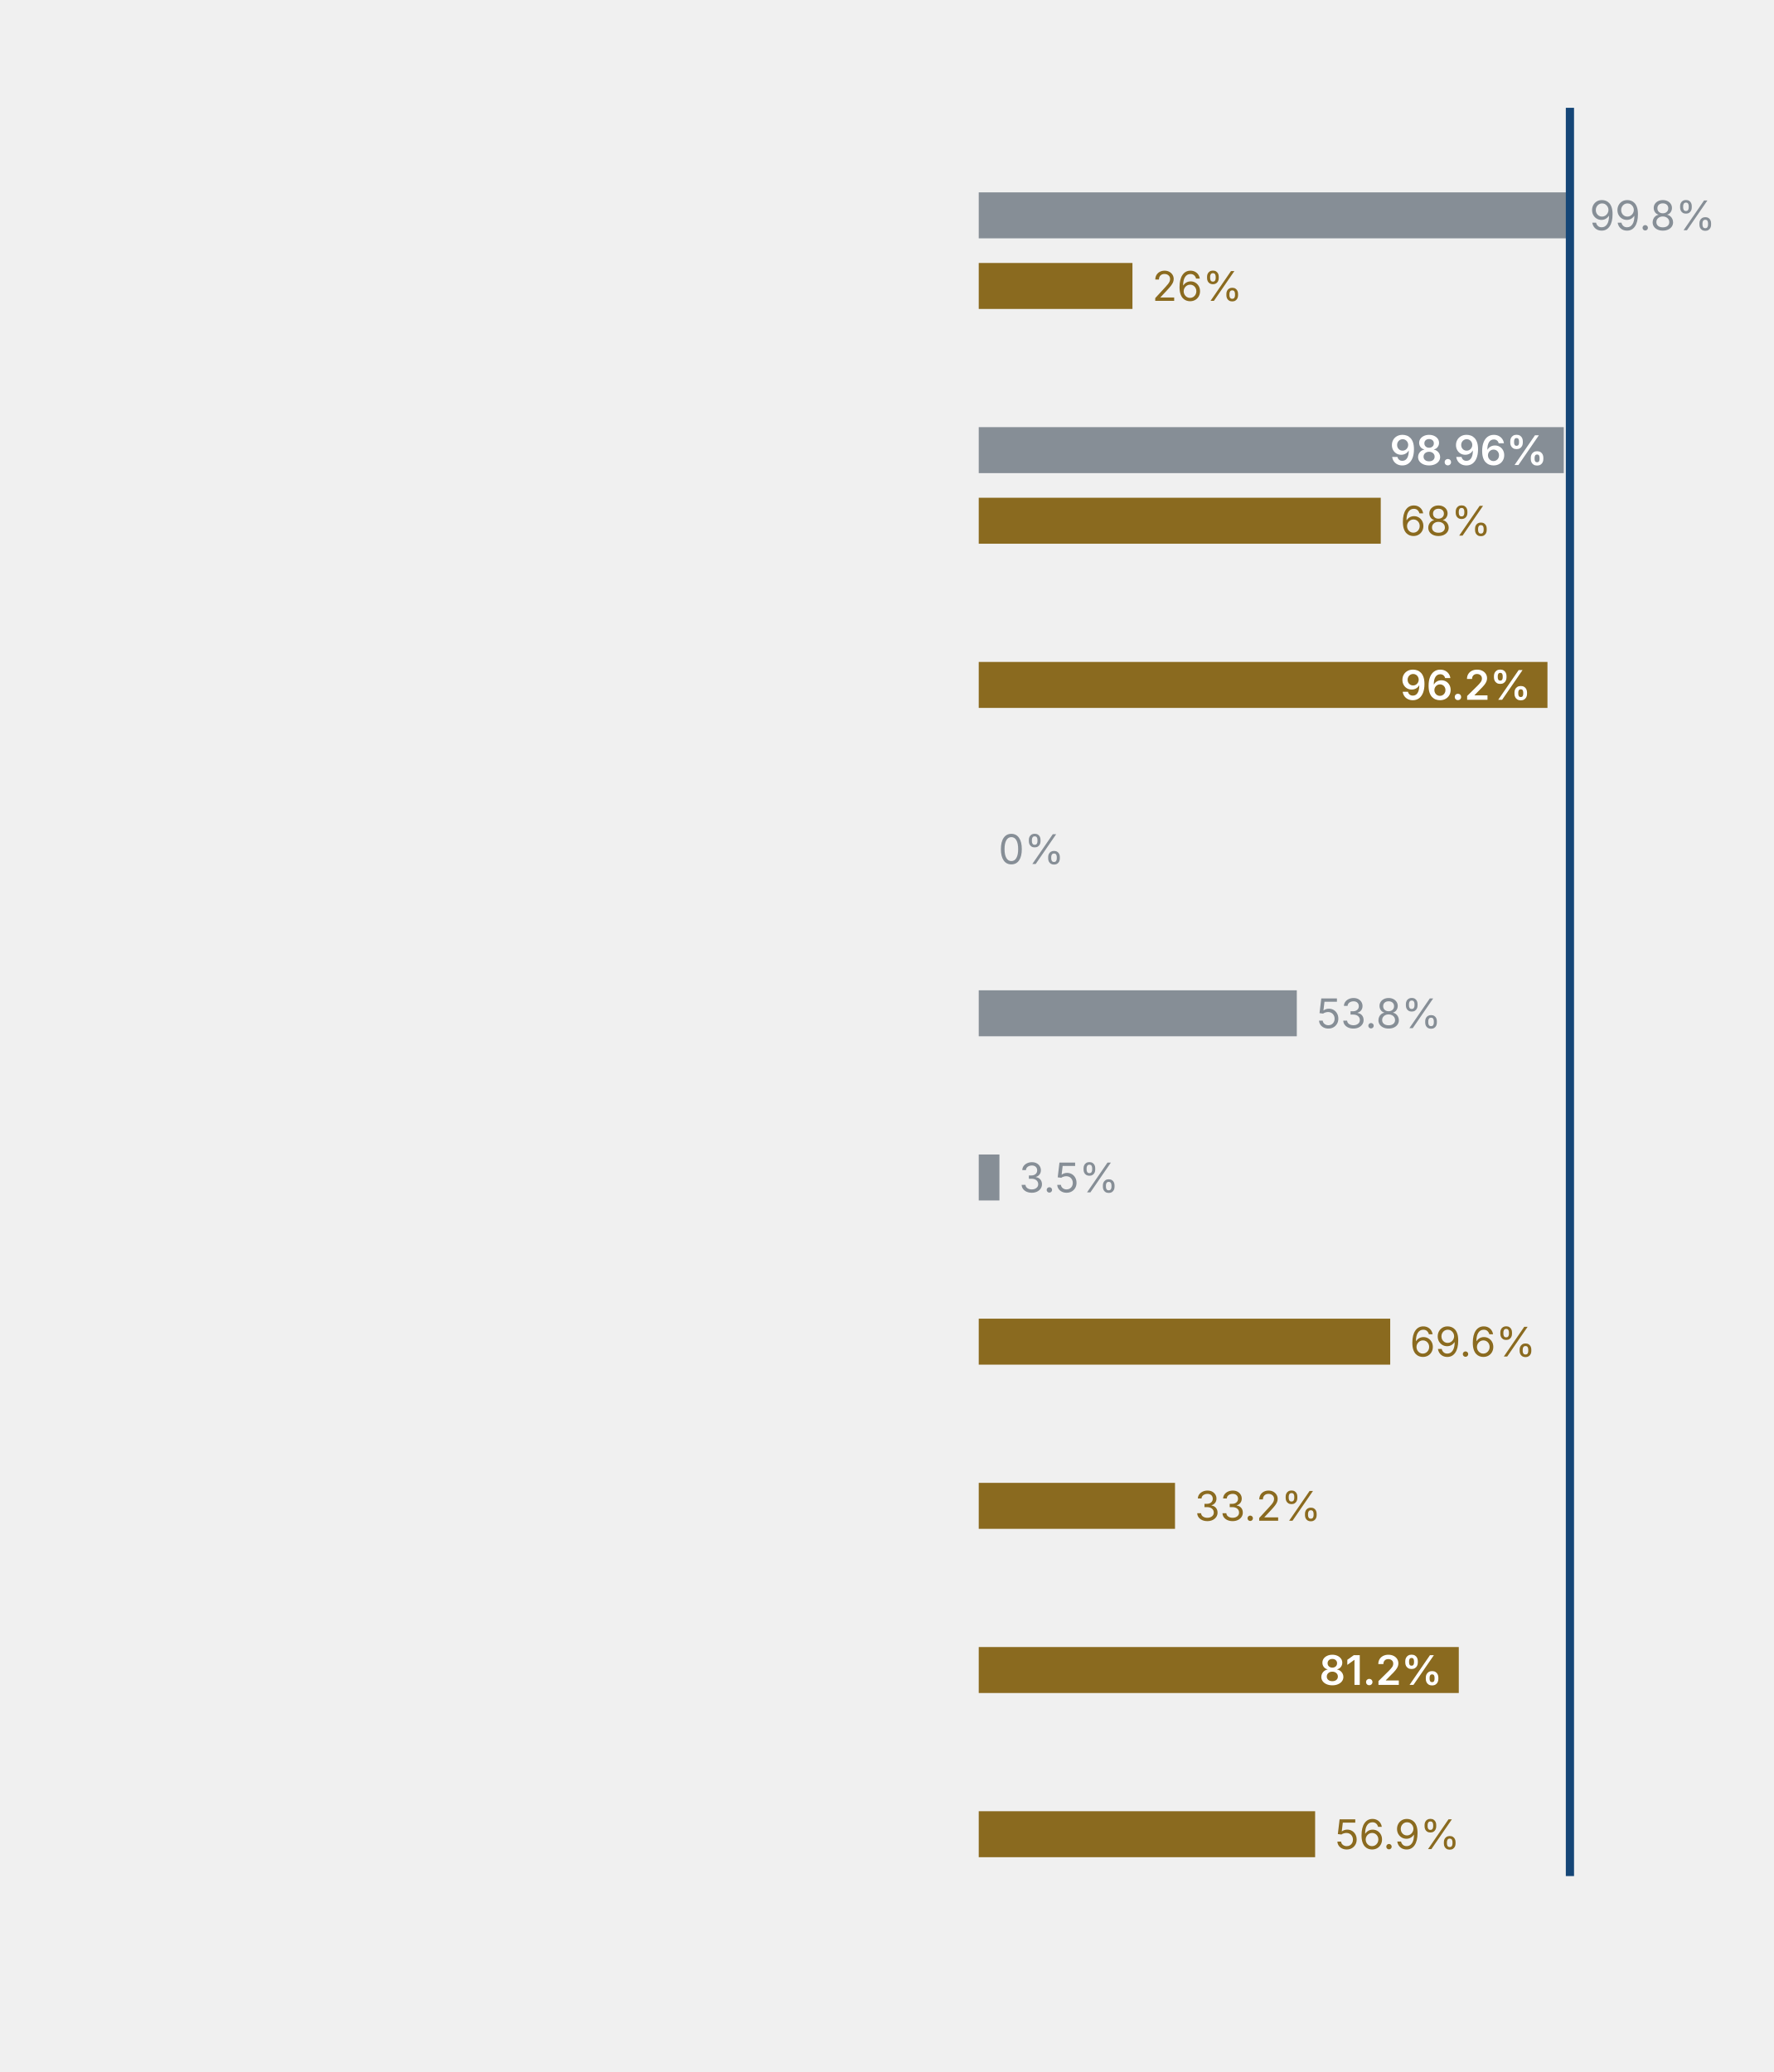
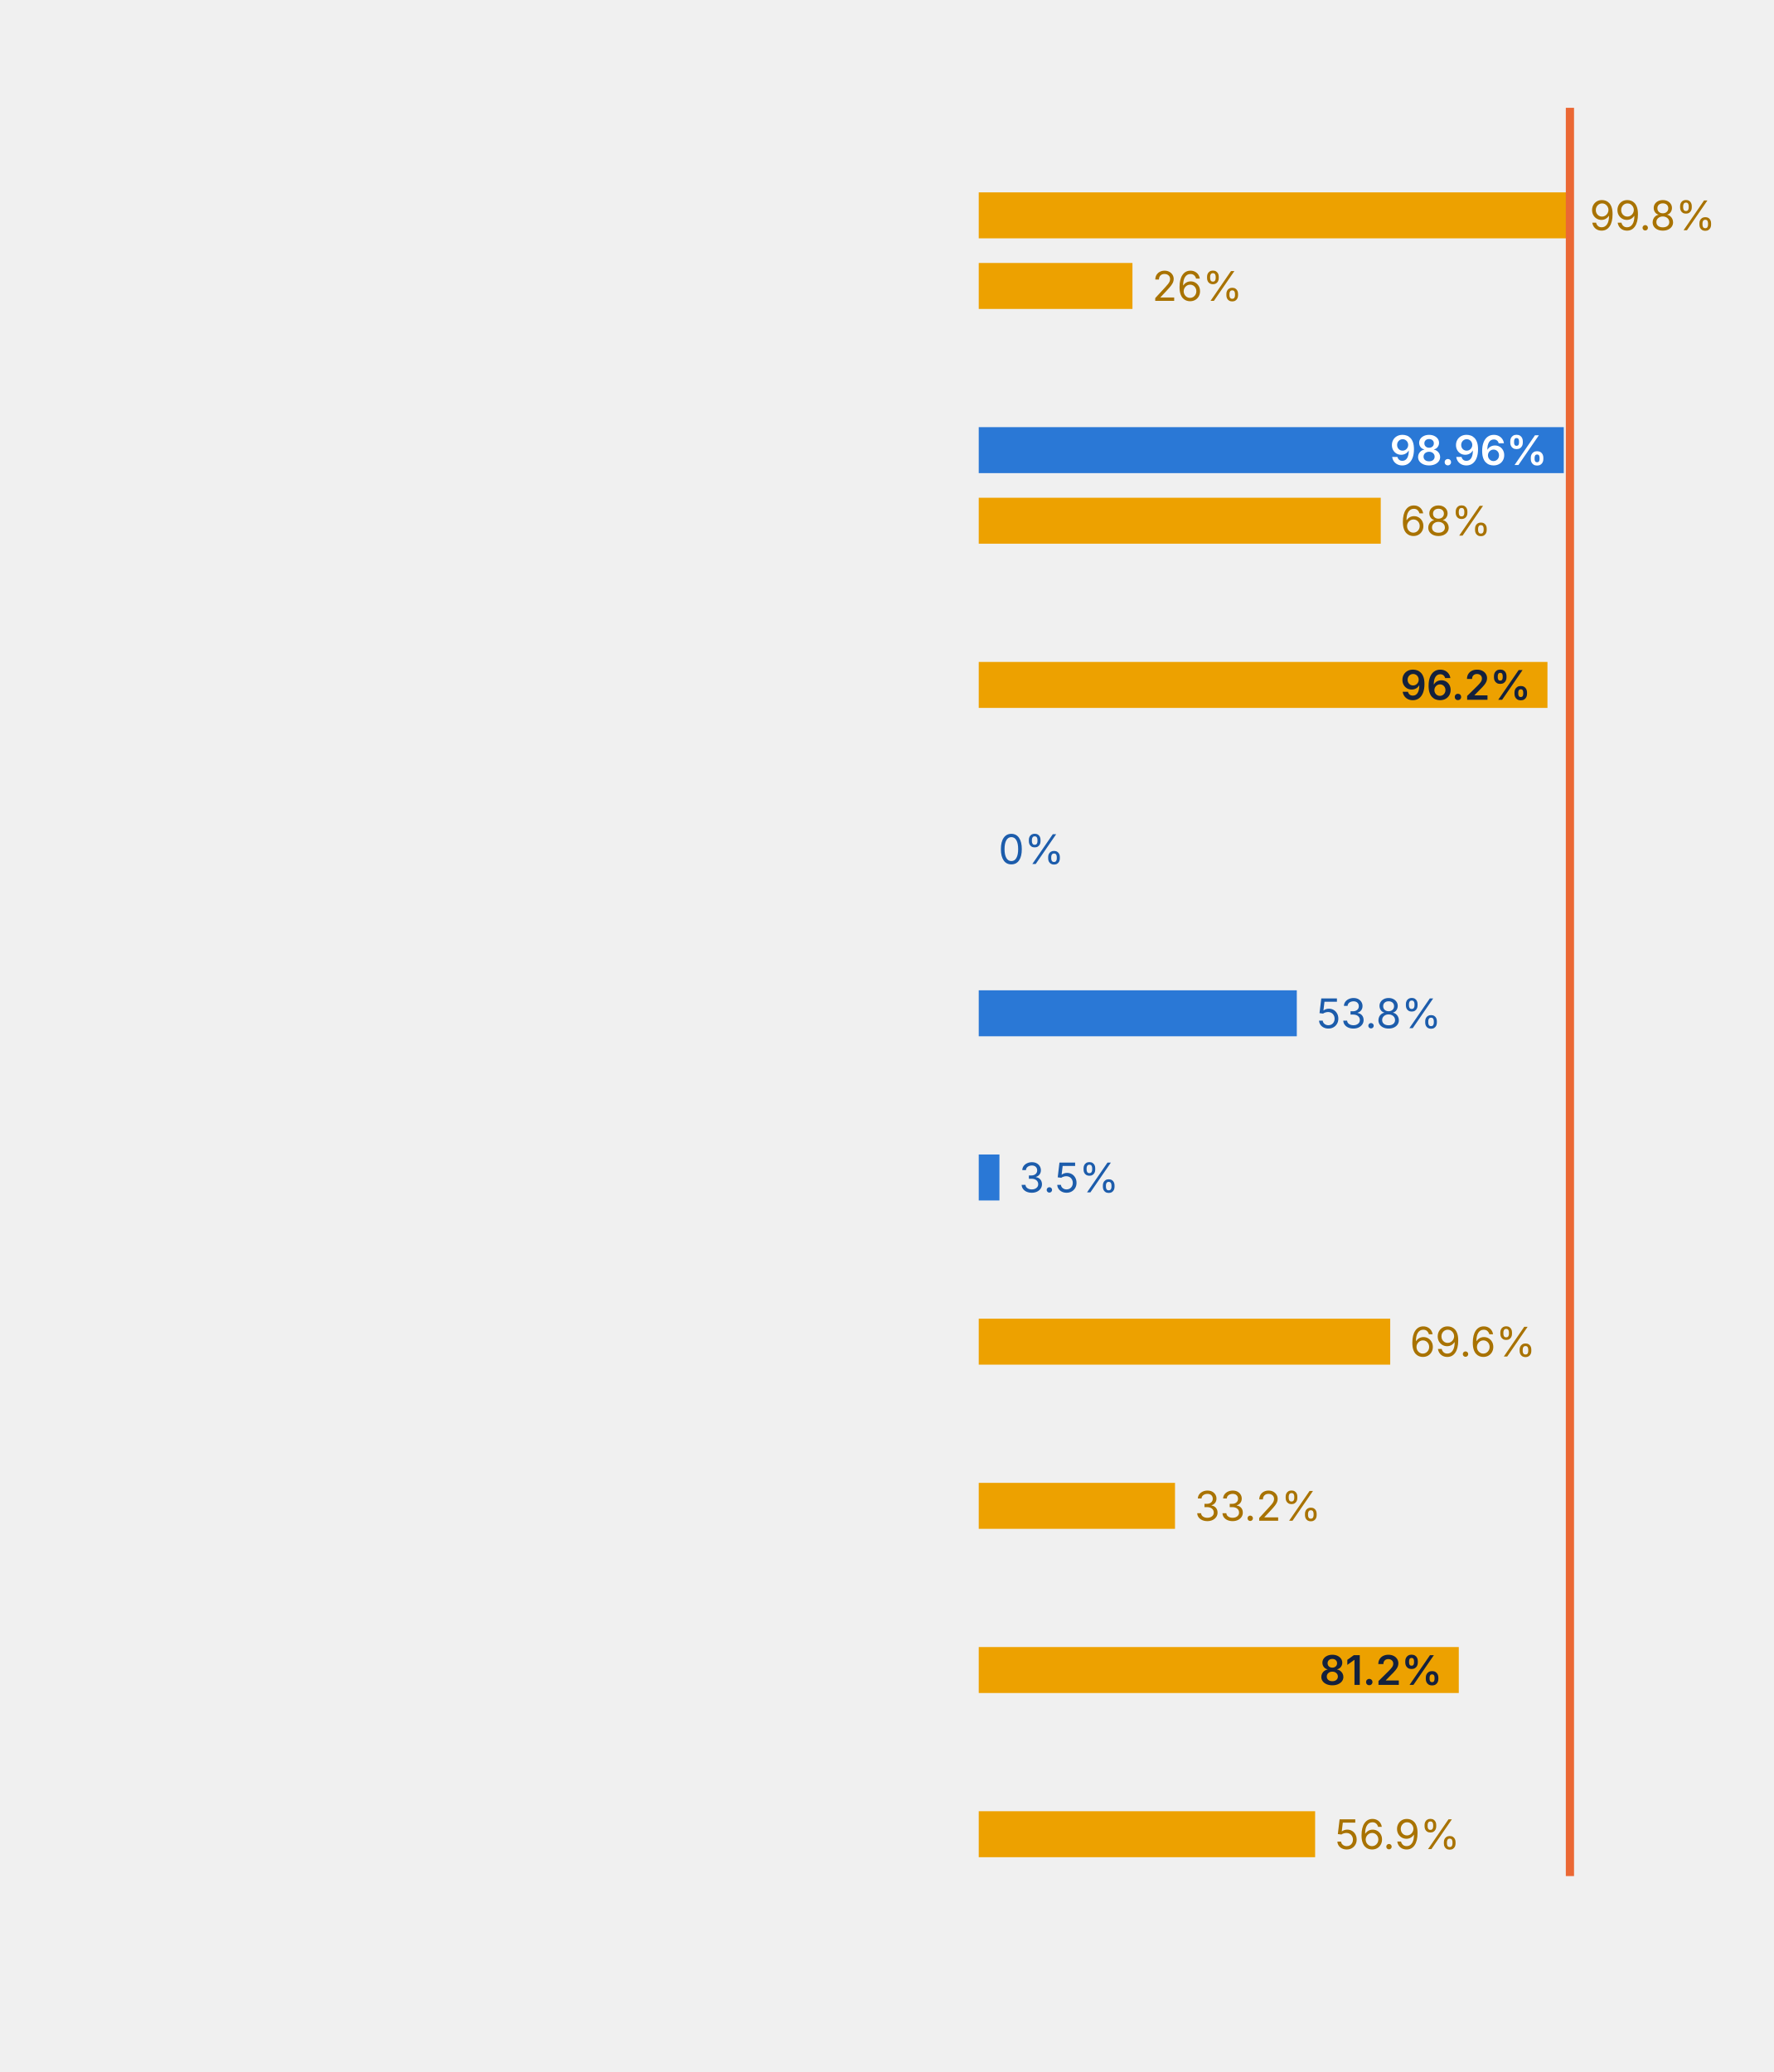
<svg xmlns="http://www.w3.org/2000/svg" xmlns:xlink="http://www.w3.org/1999/xlink" width="388.8pt" height="454.319pt" viewBox="0 0 388.8 454.319" version="1.1">
  <defs>
    <style type="text/css">*{stroke-linejoin: round; stroke-linecap: butt}</style>
  </defs>
  <g id="figure_1">
    <g id="patch_1">
      <path d="M 0 454.319  L 388.8 454.319  L 388.8 0  L 0 0  L 0 454.319  z " style="fill: none" />
    </g>
    <g id="axes_1">
      <g id="data">
-         <path d="M 214.56 52.26  L 343.901 52.26  L 343.901 42.18  L 214.56 42.18  z " clip-path="url(#p12d91beeb5)" style="fill: #868e96" />
+         <path d="M 214.56 52.26  L 343.901 52.26  L 343.901 42.18  L 214.56 42.18  z " clip-path="url(#p12d91beeb5)" style="fill: #eda100" />
      </g>
      <g id="data">
-         <path d="M 214.56 67.74  L 248.256 67.74  L 248.256 57.66  L 214.56 57.66  z " clip-path="url(#p12d91beeb5)" style="fill: #8a6a1f" />
+         <path d="M 214.56 67.74  L 248.256 67.74  L 248.256 57.66  L 214.56 57.66  z " clip-path="url(#p12d91beeb5)" style="fill: #eda100" />
      </g>
      <g id="data">
-         <path d="M 214.56 103.74  L 342.812 103.74  L 342.812 93.66  L 214.56 93.66  z " clip-path="url(#p12d91beeb5)" style="fill: #868e96" />
+         <path d="M 214.56 103.74  L 342.812 103.74  L 342.812 93.66  L 214.56 93.66  z " clip-path="url(#p12d91beeb5)" style="fill: #2a78d6" />
      </g>
      <g id="data">
-         <path d="M 214.56 119.22  L 302.688 119.22  L 302.688 109.14  L 214.56 109.14  z " clip-path="url(#p12d91beeb5)" style="fill: #8a6a1f" />
+         <path d="M 214.56 119.22  L 302.688 119.22  L 302.688 109.14  L 214.56 109.14  z " clip-path="url(#p12d91beeb5)" style="fill: #eda100" />
      </g>
      <g id="data">
-         <path d="M 214.56 155.22  L 339.235 155.22  L 339.235 145.14  L 214.56 145.14  z " clip-path="url(#p12d91beeb5)" style="fill: #8a6a1f" />
+         <path d="M 214.56 155.22  L 339.235 155.22  L 339.235 145.14  L 214.56 145.14  z " clip-path="url(#p12d91beeb5)" style="fill: #eda100" />
      </g>
      <g id="data">
-         <path d="M 214.56 191.22  L 214.56 191.22  L 214.56 181.14  L 214.56 181.14  z " clip-path="url(#p12d91beeb5)" style="fill: #868e96" />
+         <path d="M 214.56 191.22  L 214.56 191.22  L 214.56 181.14  L 214.56 181.14  z " clip-path="url(#p12d91beeb5)" style="fill: #2a78d6" />
      </g>
      <g id="data">
-         <path d="M 214.56 227.22  L 284.285 227.22  L 284.285 217.14  L 214.56 217.14  z " clip-path="url(#p12d91beeb5)" style="fill: #868e96" />
+         <path d="M 214.56 227.22  L 284.285 227.22  L 284.285 217.14  L 214.56 217.14  z " clip-path="url(#p12d91beeb5)" style="fill: #2a78d6" />
      </g>
      <g id="data">
-         <path d="M 214.56 263.22  L 219.096 263.22  L 219.096 253.14  L 214.56 253.14  z " clip-path="url(#p12d91beeb5)" style="fill: #868e96" />
+         <path d="M 214.56 263.22  L 219.096 263.22  L 219.096 253.14  L 214.56 253.14  z " clip-path="url(#p12d91beeb5)" style="fill: #2a78d6" />
      </g>
      <g id="data">
-         <path d="M 214.56 299.22  L 304.762 299.22  L 304.762 289.14  L 214.56 289.14  z " clip-path="url(#p12d91beeb5)" style="fill: #8a6a1f" />
+         <path d="M 214.56 299.22  L 304.762 299.22  L 304.762 289.14  L 214.56 289.14  z " clip-path="url(#p12d91beeb5)" style="fill: #eda100" />
      </g>
      <g id="data">
-         <path d="M 214.56 335.22  L 257.587 335.22  L 257.587 325.14  L 214.56 325.14  z " clip-path="url(#p12d91beeb5)" style="fill: #8a6a1f" />
+         <path d="M 214.56 335.22  L 257.587 335.22  L 257.587 325.14  L 214.56 325.14  z " clip-path="url(#p12d91beeb5)" style="fill: #eda100" />
      </g>
      <g id="data">
-         <path d="M 214.56 371.22  L 319.795 371.22  L 319.795 361.14  L 214.56 361.14  z " clip-path="url(#p12d91beeb5)" style="fill: #8a6a1f" />
+         <path d="M 214.56 371.22  L 319.795 371.22  L 319.795 361.14  L 214.56 361.14  z " clip-path="url(#p12d91beeb5)" style="fill: #eda100" />
      </g>
      <g id="data">
-         <path d="M 214.56 407.22  L 288.302 407.22  L 288.302 397.14  L 214.56 397.14  z " clip-path="url(#p12d91beeb5)" style="fill: #8a6a1f" />
+         <path d="M 214.56 407.22  L 288.302 407.22  L 288.302 397.14  L 214.56 397.14  z " clip-path="url(#p12d91beeb5)" style="fill: #eda100" />
      </g>
      <g id="data">
-         <g style="fill: #868e96" transform="translate(348.48 50.48191) scale(0.08968 -0.08968)">
+         <g style="fill: #a87200" transform="translate(348.48 50.48191) scale(0.08968 -0.08968)">
          <defs>
            <path id="Inter-Regular-548" d="M 1884 -63  Q 1488 -63 1178 93  Q 869 250 672 531  Q 475 813 419 1184  L 1006 1184  Q 1078 875 1297 669  Q 1516 463 1884 463  Q 2416 463 2723 927  Q 3031 1391 3031 2238  L 2994 2238  Q 2806 1953 2509 1784  Q 2213 1616 1847 1616  Q 1447 1616 1112 1814  Q 778 2013 579 2361  Q 381 2709 381 3156  Q 381 3591 578 3948  Q 775 4306 1129 4517  Q 1484 4728 1963 4719  Q 2250 4716 2537 4608  Q 2825 4500 3062 4253  Q 3300 4006 3444 3581  Q 3588 3156 3588 2513  Q 3588 1278 3131 607  Q 2675 -63 1884 -63  z M 1934 2134  Q 2219 2134 2447 2279  Q 2675 2425 2811 2662  Q 2947 2900 2947 3172  Q 2947 3441 2817 3673  Q 2688 3906 2464 4051  Q 2241 4197 1953 4197  Q 1672 4197 1448 4058  Q 1225 3919 1094 3683  Q 963 3447 963 3159  Q 963 2875 1089 2642  Q 1216 2409 1434 2271  Q 1653 2134 1934 2134  z " transform="scale(0.015625)" />
            <path id="Inter-Regular-5de" d="M 922 -41  Q 747 -41 623 82  Q 500 206 500 381  Q 500 556 623 679  Q 747 803 922 803  Q 1097 803 1220 679  Q 1344 556 1344 381  Q 1344 206 1220 82  Q 1097 -41 922 -41  z " transform="scale(0.015625)" />
            <path id="Inter-Regular-547" d="M 1978 -63  Q 1506 -63 1145 104  Q 784 272 582 565  Q 381 859 381 1238  Q 381 1531 500 1782  Q 619 2034 825 2203  Q 1031 2372 1291 2419  L 1291 2444  Q 950 2531 750 2822  Q 550 3113 550 3481  Q 550 3838 734 4117  Q 919 4397 1241 4558  Q 1563 4719 1978 4719  Q 2388 4719 2709 4558  Q 3031 4397 3217 4117  Q 3403 3838 3403 3481  Q 3403 3113 3201 2822  Q 3000 2531 2669 2444  L 2669 2419  Q 2922 2372 3128 2203  Q 3334 2034 3456 1782  Q 3578 1531 3578 1238  Q 3578 859 3373 565  Q 3169 272 2808 104  Q 2447 -63 1978 -63  z M 1978 453  Q 2441 453 2712 676  Q 2984 900 2984 1269  Q 2984 1528 2853 1726  Q 2722 1925 2494 2039  Q 2266 2153 1978 2153  Q 1538 2153 1252 1904  Q 966 1656 966 1269  Q 966 900 1236 676  Q 1506 453 1978 453  z M 1978 2650  Q 2347 2650 2587 2867  Q 2828 3084 2828 3438  Q 2828 3788 2593 3997  Q 2359 4206 1978 4206  Q 1591 4206 1358 3997  Q 1125 3788 1125 3438  Q 1125 3084 1362 2867  Q 1600 2650 1978 2650  z " transform="scale(0.015625)" />
            <path id="Inter-Regular-6d0" d="M 4656 -91  Q 4359 -91 4154 39  Q 3950 169 3845 384  Q 3741 600 3741 856  L 3741 1100  Q 3741 1356 3847 1570  Q 3953 1784 4158 1914  Q 4363 2044 4656 2044  Q 4956 2044 5159 1914  Q 5363 1784 5464 1570  Q 5566 1356 5566 1100  L 5566 856  Q 5566 600 5461 384  Q 5356 169 5154 39  Q 4953 -91 4656 -91  z M 1634 2597  Q 1338 2597 1133 2726  Q 928 2856 823 3072  Q 719 3288 719 3544  L 719 3788  Q 719 4044 825 4258  Q 931 4472 1136 4601  Q 1341 4731 1634 4731  Q 1934 4731 2136 4601  Q 2338 4472 2441 4258  Q 2544 4044 2544 3788  L 2544 3544  Q 2544 3288 2439 3072  Q 2334 2856 2132 2726  Q 1931 2597 1634 2597  z M 1263 0  L 4463 4656  L 4991 4656  L 1791 0  L 1263 0  z M 4656 319  Q 4894 319 4991 483  Q 5088 647 5088 856  L 5088 1100  Q 5088 1306 4994 1472  Q 4900 1638 4656 1638  Q 4422 1638 4320 1472  Q 4219 1306 4219 1100  L 4219 856  Q 4219 647 4317 483  Q 4416 319 4656 319  z M 1634 3006  Q 1872 3006 1969 3170  Q 2066 3334 2066 3544  L 2066 3788  Q 2066 3994 1972 4159  Q 1878 4325 1634 4325  Q 1400 4325 1298 4159  Q 1197 3994 1197 3788  L 1197 3544  Q 1197 3334 1295 3170  Q 1394 3006 1634 3006  z " transform="scale(0.015625)" />
          </defs>
          <use xlink:href="#Inter-Regular-548" />
          <use xlink:href="#Inter-Regular-548" transform="translate(62.01562 0)" />
          <use xlink:href="#Inter-Regular-5de" transform="translate(121.5 0)" />
          <use xlink:href="#Inter-Regular-547" transform="translate(148.0625 0)" />
          <use xlink:href="#Inter-Regular-6d0" transform="translate(209.9219 0)" />
        </g>
      </g>
      <g id="data">
-         <g style="fill: #8a6a1f" transform="translate(252.576 65.96191) scale(0.08968 -0.08968)">
+         <g style="fill: #a87200" transform="translate(252.576 65.96191) scale(0.08968 -0.08968)">
          <defs>
            <path id="Inter-Regular-53f" d="M 481 0  L 481 428  L 2028 2106  Q 2288 2388 2459 2600  Q 2631 2813 2718 3005  Q 2806 3197 2806 3413  Q 2806 3778 2554 3990  Q 2303 4203 1931 4203  Q 1534 4203 1298 3965  Q 1063 3728 1063 3334  L 494 3334  Q 494 3747 684 4059  Q 875 4372 1203 4545  Q 1531 4719 1947 4719  Q 2363 4719 2683 4545  Q 3003 4372 3186 4078  Q 3369 3784 3369 3419  Q 3369 3166 3278 2927  Q 3188 2688 2959 2384  Q 2731 2081 2319 1644  L 1300 559  L 1300 522  L 3447 522  L 3447 0  L 481 0  z " transform="scale(0.015625)" />
            <path id="Inter-Regular-545" d="M 2019 -63  Q 1728 -63 1437 43  Q 1147 150 908 400  Q 669 650 525 1078  Q 381 1506 381 2150  Q 381 3378 840 4048  Q 1300 4719 2091 4719  Q 2481 4719 2790 4562  Q 3100 4406 3297 4128  Q 3494 3850 3550 3484  L 2969 3484  Q 2891 3788 2672 3991  Q 2453 4194 2091 4194  Q 1553 4194 1248 3730  Q 944 3266 944 2425  L 981 2425  Q 1169 2716 1467 2880  Q 1766 3044 2128 3044  Q 2528 3044 2859 2847  Q 3191 2650 3389 2301  Q 3588 1953 3588 1503  Q 3588 1069 3394 714  Q 3200 359 2847 148  Q 2494 -63 2019 -63  z M 2019 459  Q 2300 459 2525 600  Q 2750 741 2881 977  Q 3013 1213 3013 1503  Q 3013 1788 2886 2020  Q 2759 2253 2537 2390  Q 2316 2528 2034 2528  Q 1753 2528 1525 2384  Q 1297 2241 1162 2005  Q 1028 1769 1028 1497  Q 1028 1222 1156 986  Q 1284 750 1509 604  Q 1734 459 2019 459  z " transform="scale(0.015625)" />
          </defs>
          <use xlink:href="#Inter-Regular-53f" />
          <use xlink:href="#Inter-Regular-545" transform="translate(60.98438 0)" />
          <use xlink:href="#Inter-Regular-6d0" transform="translate(123 0)" />
        </g>
      </g>
      <g id="data">
-         <g style="fill: #8a6a1f" transform="translate(307.008 117.4419) scale(0.08968 -0.08968)">
+         <g style="fill: #a87200" transform="translate(307.008 117.4419) scale(0.08968 -0.08968)">
          <use xlink:href="#Inter-Regular-545" />
          <use xlink:href="#Inter-Regular-547" transform="translate(62.01562 0)" />
          <use xlink:href="#Inter-Regular-6d0" transform="translate(123.875 0)" />
        </g>
      </g>
      <g id="data">
-         <g style="fill: #868e96" transform="translate(218.88 189.4419) scale(0.08968 -0.08968)">
+         <g style="fill: #1c5cab" transform="translate(218.88 189.4419) scale(0.08968 -0.08968)">
          <defs>
            <path id="Inter-Regular-53d" d="M 2019 -63  Q 1241 -63 811 562  Q 381 1188 381 2325  Q 381 3456 814 4087  Q 1247 4719 2019 4719  Q 2794 4719 3225 4087  Q 3656 3456 3656 2325  Q 3656 1188 3228 562  Q 2800 -63 2019 -63  z M 2019 456  Q 2531 456 2807 948  Q 3084 1441 3084 2325  Q 3084 3216 2807 3709  Q 2531 4203 2019 4203  Q 1509 4203 1231 3708  Q 953 3213 953 2325  Q 953 1441 1231 948  Q 1509 456 2019 456  z " transform="scale(0.015625)" />
          </defs>
          <use xlink:href="#Inter-Regular-53d" />
          <use xlink:href="#Inter-Regular-6d0" transform="translate(63.09375 0)" />
        </g>
      </g>
      <g id="data">
-         <g style="fill: #868e96" transform="translate(288.6048 225.4419) scale(0.08968 -0.08968)">
+         <g style="fill: #1c5cab" transform="translate(288.6048 225.4419) scale(0.08968 -0.08968)">
          <defs>
            <path id="Inter-Regular-543" d="M 1863 -63  Q 1453 -63 1128 98  Q 803 259 609 539  Q 416 819 400 1175  L 975 1175  Q 1003 863 1258 661  Q 1513 459 1863 459  Q 2144 459 2364 590  Q 2584 722 2709 953  Q 2834 1184 2834 1478  Q 2834 1778 2703 2015  Q 2572 2253 2345 2389  Q 2119 2525 1825 2525  Q 1609 2525 1387 2456  Q 1166 2388 1028 2281  L 472 2350  L 747 4656  L 3197 4656  L 3197 4134  L 1247 4134  L 1088 2775  L 1113 2775  Q 1256 2894 1475 2970  Q 1694 3047 1934 3047  Q 2363 3047 2697 2845  Q 3031 2644 3223 2291  Q 3416 1938 3416 1488  Q 3416 1041 3214 691  Q 3013 341 2663 139  Q 2313 -63 1863 -63  z " transform="scale(0.015625)" />
            <path id="Inter-Regular-541" d="M 1984 -63  Q 1528 -63 1175 93  Q 822 250 614 528  Q 406 806 391 1175  L 991 1175  Q 1016 844 1297 651  Q 1578 459 1975 459  Q 2413 459 2698 684  Q 2984 909 2984 1272  Q 2984 1650 2703 1889  Q 2422 2128 1903 2128  L 1525 2128  L 1525 2644  L 1903 2644  Q 2313 2644 2567 2861  Q 2822 3078 2822 3438  Q 2822 3784 2597 3993  Q 2372 4203 1991 4203  Q 1753 4203 1545 4117  Q 1338 4031 1205 3872  Q 1072 3713 1063 3484  L 491 3484  Q 503 3850 709 4128  Q 916 4406 1255 4562  Q 1594 4719 2003 4719  Q 2438 4719 2752 4544  Q 3066 4369 3234 4084  Q 3403 3800 3403 3469  Q 3403 3075 3195 2800  Q 2988 2525 2631 2419  L 2631 2381  Q 3078 2309 3325 2007  Q 3572 1706 3572 1266  Q 3572 884 3365 584  Q 3159 284 2800 110  Q 2441 -63 1984 -63  z " transform="scale(0.015625)" />
          </defs>
          <use xlink:href="#Inter-Regular-543" />
          <use xlink:href="#Inter-Regular-541" transform="translate(59.32812 0)" />
          <use xlink:href="#Inter-Regular-5de" transform="translate(118.8438 0)" />
          <use xlink:href="#Inter-Regular-547" transform="translate(145.4062 0)" />
          <use xlink:href="#Inter-Regular-6d0" transform="translate(207.2656 0)" />
        </g>
      </g>
      <g id="data">
-         <g style="fill: #868e96" transform="translate(223.416 261.4419) scale(0.08968 -0.08968)">
+         <g style="fill: #1c5cab" transform="translate(223.416 261.4419) scale(0.08968 -0.08968)">
          <use xlink:href="#Inter-Regular-541" />
          <use xlink:href="#Inter-Regular-5de" transform="translate(59.51562 0)" />
          <use xlink:href="#Inter-Regular-543" transform="translate(86.90625 0)" />
          <use xlink:href="#Inter-Regular-6d0" transform="translate(146.2344 0)" />
        </g>
      </g>
      <g id="data">
-         <g style="fill: #8a6a1f" transform="translate(309.0816 297.4419) scale(0.08968 -0.08968)">
+         <g style="fill: #a87200" transform="translate(309.0816 297.4419) scale(0.08968 -0.08968)">
          <use xlink:href="#Inter-Regular-545" />
          <use xlink:href="#Inter-Regular-548" transform="translate(62.01562 0)" />
          <use xlink:href="#Inter-Regular-5de" transform="translate(121.5 0)" />
          <use xlink:href="#Inter-Regular-545" transform="translate(147.7812 0)" />
          <use xlink:href="#Inter-Regular-6d0" transform="translate(209.7969 0)" />
        </g>
      </g>
      <g id="data">
-         <g style="fill: #8a6a1f" transform="translate(261.9072 333.4419) scale(0.08968 -0.08968)">
+         <g style="fill: #a87200" transform="translate(261.9072 333.4419) scale(0.08968 -0.08968)">
          <use xlink:href="#Inter-Regular-541" />
          <use xlink:href="#Inter-Regular-541" transform="translate(61.76562 0)" />
          <use xlink:href="#Inter-Regular-5de" transform="translate(121.2812 0)" />
          <use xlink:href="#Inter-Regular-53f" transform="translate(150.0938 0)" />
          <use xlink:href="#Inter-Regular-6d0" transform="translate(211.0781 0)" />
        </g>
      </g>
      <g id="data">
-         <g style="fill: #8a6a1f" transform="translate(292.6224 405.4419) scale(0.08968 -0.08968)">
+         <g style="fill: #a87200" transform="translate(292.6224 405.4419) scale(0.08968 -0.08968)">
          <use xlink:href="#Inter-Regular-543" />
          <use xlink:href="#Inter-Regular-545" transform="translate(59.32812 0)" />
          <use xlink:href="#Inter-Regular-5de" transform="translate(117.9688 0)" />
          <use xlink:href="#Inter-Regular-548" transform="translate(146.0938 0)" />
          <use xlink:href="#Inter-Regular-6d0" transform="translate(208.1094 0)" />
        </g>
      </g>
      <g id="data">
-         <path d="M 344.16 411.36  L 344.16 23.64  " clip-path="url(#p12d91beeb5)" style="fill: none; stroke: #154677; stroke-width: 1.8" />
+         <path d="M 344.16 411.36  L 344.16 23.64  " clip-path="url(#p12d91beeb5)" style="fill: none; stroke: #eb6834; stroke-width: 1.8" />
      </g>
      <g id="data">
        <g style="fill: #ffffff" transform="translate(304.6826 101.9619) scale(0.08968 -0.08968)">
          <defs>
            <path id="Inter-SemiBold-548" d="M 1953 -66  Q 1516 -66 1175 106  Q 834 278 625 578  Q 416 878 366 1259  L 1191 1259  Q 1253 991 1450 823  Q 1647 656 1953 656  Q 2438 656 2700 1079  Q 2963 1503 2963 2247  L 2931 2247  Q 2763 1950 2455 1776  Q 2147 1603 1769 1603  Q 1359 1603 1032 1798  Q 706 1994 514 2337  Q 322 2681 322 3119  Q 322 3578 533 3943  Q 744 4309 1123 4518  Q 1503 4728 2006 4722  Q 2334 4719 2650 4605  Q 2966 4491 3219 4231  Q 3472 3972 3622 3539  Q 3772 3106 3772 2466  Q 3772 1666 3548 1100  Q 3325 534 2917 234  Q 2509 -66 1953 -66  z M 1991 2244  Q 2241 2244 2439 2367  Q 2638 2491 2755 2697  Q 2872 2903 2872 3147  Q 2872 3384 2759 3589  Q 2647 3794 2450 3917  Q 2253 4041 2003 4041  Q 1756 4041 1559 3920  Q 1363 3800 1248 3595  Q 1134 3391 1134 3138  Q 1134 2884 1245 2682  Q 1356 2481 1550 2362  Q 1744 2244 1991 2244  z " transform="scale(0.015625)" />
            <path id="Inter-SemiBold-547" d="M 2047 -63  Q 1541 -63 1152 106  Q 763 275 542 572  Q 322 869 322 1247  Q 322 1538 450 1784  Q 578 2031 798 2197  Q 1019 2363 1294 2409  L 1294 2438  Q 934 2519 712 2806  Q 491 3094 491 3472  Q 491 3831 692 4112  Q 894 4394 1245 4556  Q 1597 4719 2047 4719  Q 2494 4719 2845 4556  Q 3197 4394 3400 4112  Q 3603 3831 3603 3472  Q 3603 3094 3379 2806  Q 3156 2519 2803 2438  L 2803 2409  Q 3072 2363 3292 2197  Q 3513 2031 3644 1784  Q 3775 1538 3775 1247  Q 3775 869 3553 572  Q 3331 275 2940 106  Q 2550 -63 2047 -63  z M 2047 581  Q 2441 581 2677 781  Q 2913 981 2913 1306  Q 2913 1641 2666 1856  Q 2419 2072 2047 2072  Q 1669 2072 1423 1856  Q 1178 1641 1178 1306  Q 1178 981 1414 781  Q 1650 581 2047 581  z M 2047 2703  Q 2369 2703 2578 2893  Q 2788 3084 2788 3391  Q 2788 3694 2581 3878  Q 2375 4063 2047 4063  Q 1716 4063 1511 3878  Q 1306 3694 1306 3391  Q 1306 3088 1514 2895  Q 1722 2703 2047 2703  z " transform="scale(0.015625)" />
            <path id="Inter-SemiBold-5de" d="M 1019 -53  Q 809 -53 664 90  Q 519 234 519 447  Q 519 656 664 800  Q 809 944 1019 944  Q 1231 944 1376 800  Q 1522 656 1522 447  Q 1522 234 1376 90  Q 1231 -53 1019 -53  z " transform="scale(0.015625)" />
            <path id="Inter-SemiBold-545" d="M 2097 -63  Q 1763 -63 1447 51  Q 1131 166 876 425  Q 622 684 472 1118  Q 322 1553 322 2194  Q 322 2991 545 3555  Q 769 4119 1178 4419  Q 1588 4719 2147 4719  Q 2581 4719 2918 4547  Q 3256 4375 3467 4078  Q 3678 3781 3728 3403  L 2909 3403  Q 2844 3669 2647 3833  Q 2450 3997 2147 3997  Q 1659 3997 1396 3575  Q 1134 3153 1134 2413  L 1169 2413  Q 1338 2716 1645 2886  Q 1953 3056 2328 3056  Q 2738 3056 3064 2861  Q 3391 2666 3581 2322  Q 3772 1978 3772 1538  Q 3772 1078 3562 717  Q 3353 356 2976 146  Q 2600 -63 2097 -63  z M 2094 616  Q 2341 616 2537 736  Q 2734 856 2848 1061  Q 2963 1266 2963 1522  Q 2963 1772 2852 1975  Q 2741 2178 2545 2297  Q 2350 2416 2103 2416  Q 1856 2416 1657 2292  Q 1459 2169 1343 1964  Q 1228 1759 1228 1519  Q 1228 1272 1340 1067  Q 1453 863 1648 739  Q 1844 616 2094 616  z " transform="scale(0.015625)" />
            <path id="Inter-SemiBold-6d0" d="M 4822 -84  Q 4500 -84 4281 53  Q 4063 191 3950 417  Q 3838 644 3838 916  L 3838 1159  Q 3838 1431 3953 1657  Q 4069 1884 4287 2021  Q 4506 2159 4822 2159  Q 5144 2159 5361 2021  Q 5578 1884 5689 1656  Q 5800 1428 5800 1159  L 5800 916  Q 5800 644 5687 416  Q 5575 188 5356 52  Q 5138 -84 4822 -84  z M 1609 2488  Q 1288 2488 1069 2625  Q 850 2763 737 2991  Q 625 3219 625 3488  L 625 3731  Q 625 4003 740 4231  Q 856 4459 1075 4595  Q 1294 4731 1609 4731  Q 1931 4731 2148 4593  Q 2366 4456 2477 4229  Q 2588 4003 2588 3731  L 2588 3488  Q 2588 3216 2475 2989  Q 2363 2763 2144 2625  Q 1925 2488 1609 2488  z M 1294 0  L 4494 4656  L 5103 4656  L 1903 0  L 1294 0  z M 4822 434  Q 5041 434 5123 582  Q 5206 731 5206 916  L 5206 1159  Q 5206 1341 5126 1492  Q 5047 1644 4822 1644  Q 4606 1644 4518 1491  Q 4431 1338 4431 1159  L 4431 916  Q 4431 731 4517 582  Q 4603 434 4822 434  z M 1609 3006  Q 1828 3006 1911 3154  Q 1994 3303 1994 3488  L 1994 3731  Q 1994 3913 1914 4064  Q 1834 4216 1609 4216  Q 1394 4216 1308 4062  Q 1222 3909 1222 3731  L 1222 3488  Q 1222 3303 1306 3154  Q 1391 3006 1609 3006  z " transform="scale(0.015625)" />
          </defs>
          <use xlink:href="#Inter-SemiBold-548" />
          <use xlink:href="#Inter-SemiBold-547" transform="translate(63.96875 0)" />
          <use xlink:href="#Inter-SemiBold-5de" transform="translate(125.8438 0)" />
          <use xlink:href="#Inter-SemiBold-548" transform="translate(156.6562 0)" />
          <use xlink:href="#Inter-SemiBold-545" transform="translate(220.625 0)" />
          <use xlink:href="#Inter-SemiBold-6d0" transform="translate(284.5938 0)" />
        </g>
      </g>
      <g id="data">
-         <g style="fill: #ffffff" transform="translate(306.9866 153.4419) scale(0.08968 -0.08968)">
+         <g style="fill: #14213d" transform="translate(306.9866 153.4419) scale(0.08968 -0.08968)">
          <defs>
            <path id="Inter-SemiBold-53f" d="M 419 0  L 419 600  L 2034 2191  Q 2375 2538 2553 2784  Q 2731 3031 2731 3328  Q 2731 3656 2511 3847  Q 2291 4038 1959 4038  Q 1609 4038 1400 3830  Q 1191 3622 1191 3263  L 394 3263  Q 394 3703 595 4031  Q 797 4359 1153 4539  Q 1509 4719 1969 4719  Q 2434 4719 2787 4544  Q 3141 4369 3337 4064  Q 3534 3759 3534 3369  Q 3534 3113 3436 2863  Q 3338 2613 3088 2303  Q 2838 1994 2384 1556  L 1575 731  L 1575 697  L 3603 697  L 3603 0  L 419 0  z " transform="scale(0.015625)" />
          </defs>
          <use xlink:href="#Inter-SemiBold-548" />
          <use xlink:href="#Inter-SemiBold-545" transform="translate(63.96875 0)" />
          <use xlink:href="#Inter-SemiBold-5de" transform="translate(124.8125 0)" />
          <use xlink:href="#Inter-SemiBold-53f" transform="translate(156.7031 0)" />
          <use xlink:href="#Inter-SemiBold-6d0" transform="translate(219.0156 0)" />
        </g>
      </g>
      <g id="data">
-         <g style="fill: #ffffff" transform="translate(289.2071 369.4419) scale(0.08968 -0.08968)">
+         <g style="fill: #14213d" transform="translate(289.2071 369.4419) scale(0.08968 -0.08968)">
          <defs>
            <path id="Inter-SemiBold-53e" d="M 2241 4656  L 2241 0  L 1413 0  L 1413 3913  L 1381 3913  L 294 3131  L 294 3925  L 1316 4656  L 2241 4656  z " transform="scale(0.015625)" />
          </defs>
          <use xlink:href="#Inter-SemiBold-547" />
          <use xlink:href="#Inter-SemiBold-53e" transform="translate(64.01562 0)" />
          <use xlink:href="#Inter-SemiBold-5de" transform="translate(106.2969 0)" />
          <use xlink:href="#Inter-SemiBold-53f" transform="translate(138.1875 0)" />
          <use xlink:href="#Inter-SemiBold-6d0" transform="translate(200.5 0)" />
        </g>
      </g>
    </g>
  </g>
  <defs>
    <clipPath id="p12d91beeb5">
      <rect x="0" y="-68.88" width="388.8" height="529.56" />
    </clipPath>
  </defs>
</svg>
